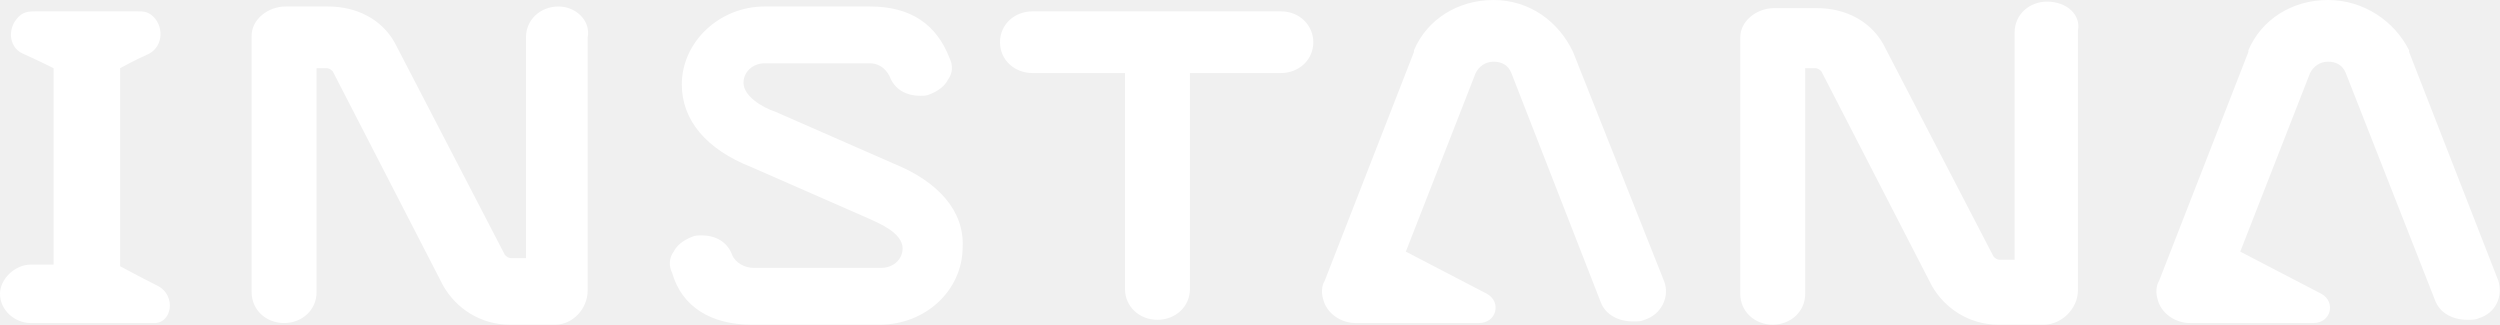
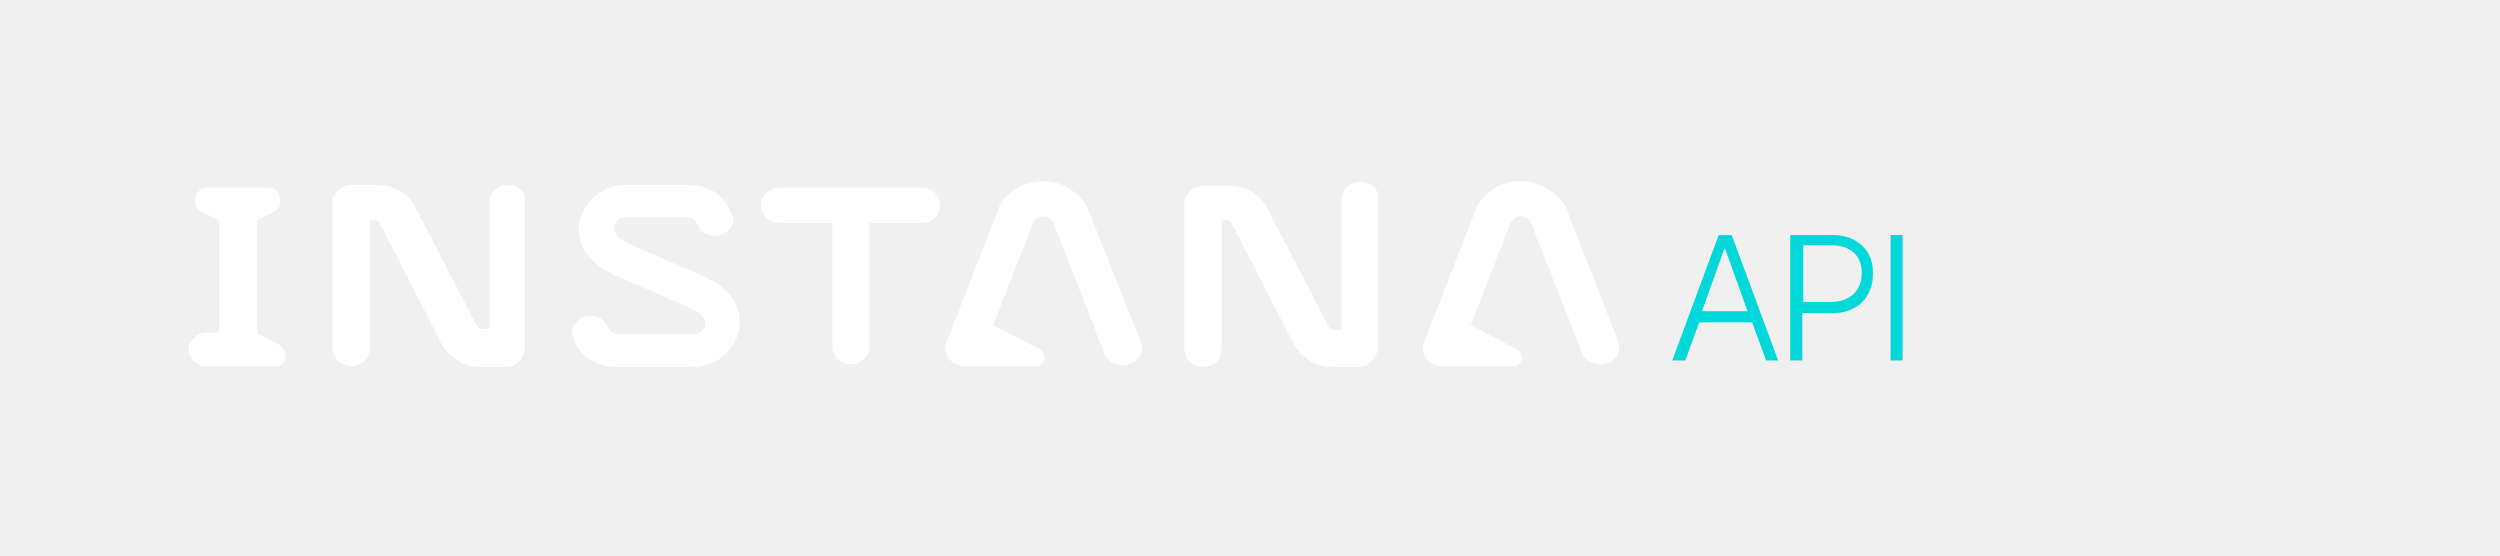
- <svg xmlns="http://www.w3.org/2000/svg" version="1.1" id="Layer_1" x="0px" y="0px" viewBox="-227 295.5 154 20" enable-background="new -227 295.5 154 20" xml:space="preserve">
-   <g id="Symbols">
-     <g id="topnav" transform="translate(-520, -6)">
-       <g id="id">
-         <g transform="translate(520, 5)">
-           <path id="bg" fill="#FFFFFF" d="M-171.9,306.6l-7.3-3.2c-0.9-0.3-2-1-2-1.8c0-0.7,0.6-1.2,1.3-1.2h6.5c0.4,0,0.9,0.2,1.2,0.8      c0.3,0.8,1,1.2,1.9,1.2c0.2,0,0.4,0,0.6-0.1c0.5-0.2,0.9-0.5,1.1-0.9c0.3-0.4,0.3-0.9,0.1-1.3c-0.8-2.1-2.4-3.2-4.9-3.2h-6.5      c-2.8,0-5.1,2.2-5.1,4.8c0,2.2,1.5,4,4.3,5.1l7.3,3.2c0.4,0.2,2,0.8,2,1.8c0,0.7-0.6,1.2-1.3,1.2h-7.9c-0.5,0-1.1-0.3-1.3-0.8      c-0.3-0.8-1-1.2-1.9-1.2c-0.2,0-0.4,0-0.6,0.1c-0.5,0.2-0.9,0.5-1.1,0.9c-0.3,0.4-0.3,0.9-0.1,1.3c0.6,2.1,2.4,3.2,4.9,3.2h7.9      c2.8,0,5.1-2.1,5.1-4.8C-167.6,309.5-169.2,307.7-171.9,306.6L-171.9,306.6z M-192.6,296.9c-1.1,0-2,0.8-2,1.9v13.6h-0.9      c-0.2,0-0.3-0.1-0.4-0.2l-6.8-13.1c-0.8-1.4-2.3-2.2-4.1-2.2h-2.6c-1.1,0-2.1,0.8-2.1,1.8v15.8c0,1.1,0.9,1.9,2,1.9      c1.1,0,2-0.8,2-1.9v-13.8h0.6c0.2,0,0.3,0.1,0.4,0.2l6.8,13.2c0.8,1.4,2.3,2.4,4.1,2.4h2.8c1.1,0,2-1,2-2.1v-15.6      C-190.6,297.8-191.5,296.9-192.6,296.9L-192.6,296.9z M-73.1,313.8l-5.5-14.1v-0.1c-0.9-1.8-2.8-3.1-5-3.1      c-2.2,0-4.1,1.2-4.9,3.1v0.1l-5.5,14.1c-0.2,0.3-0.2,0.8-0.1,1.1c0.2,0.9,1.1,1.5,2,1.5h7.6c1.1,0,1.4-1.3,0.5-1.8l-5-2.6      l4.3-11c0.2-0.4,0.6-0.7,1.1-0.7c0.5,0,0.9,0.2,1.1,0.7L-77,315c0.3,0.8,1.1,1.2,2,1.2c0.3,0,0.5,0,0.7-0.1      C-73.3,315.8-72.8,314.8-73.1,313.8L-73.1,313.8z M-217.3,314.1c-1-0.5-2.3-1.2-2.3-1.2v-12.2c0,0,0.9-0.5,1.8-0.9      c0.9-0.5,0.9-1.8,0.1-2.4c-0.3-0.2-0.5-0.2-0.8-0.2h-6.3c-0.3,0-0.6,0-0.9,0.2c-0.9,0.7-0.8,2,0.1,2.4c0.9,0.4,1.9,0.9,1.9,0.9      v12.1h-1.4c-1,0-1.9,0.9-1.9,1.8c0,1,0.9,1.8,1.9,1.8h7.5C-216.4,316.5-216.1,314.7-217.3,314.1L-217.3,314.1z M-100.9,296.6      c-1.1,0-2,0.8-2,1.9v14h-0.9c-0.2,0-0.3-0.1-0.4-0.2l-6.8-13.1c-0.8-1.4-2.3-2.2-4.1-2.2h-2.6c-1.1,0-2.1,0.8-2.1,1.8v15.8      c0,1.1,0.9,1.9,2,1.9c1.1,0,2-0.8,2-1.9v-13.9h0.6c0.2,0,0.3,0.1,0.4,0.2l6.8,13.2c0.8,1.4,2.3,2.4,4.1,2.4h2.8      c1.1,0,2.1-1,2.1-2.1v-16C-98.8,297.4-99.7,296.6-100.9,296.6L-100.9,296.6z M-148.1,297.2h-15.3c-1.1,0-2,0.8-2,1.9      c0,1.1,0.9,1.9,2,1.9h5.7v13.3c0,1.1,0.9,1.9,2,1.9s2-0.8,2-1.9v-13.3h5.6c1.1,0,2-0.8,2-1.9      C-146.1,298.1-146.9,297.2-148.1,297.2L-148.1,297.2z M-130.1,299.7L-130.1,299.7c-0.9-1.9-2.7-3.2-4.9-3.2      c-2.2,0-4.1,1.2-4.9,3.1v0.1l-5.5,14.1c-0.2,0.3-0.2,0.8-0.1,1.1c0.2,0.9,1.1,1.5,2,1.5h7.6c1.1,0,1.4-1.3,0.5-1.8l-5-2.6      l4.3-11c0.2-0.4,0.6-0.7,1.1-0.7s0.9,0.2,1.1,0.7l5.5,14.1c0.3,0.8,1.1,1.2,2,1.2c0.3,0,0.5,0,0.7-0.1c1-0.3,1.6-1.4,1.2-2.4      L-130.1,299.7z" />
-         </g>
-       </g>
-     </g>
-   </g>
+ <svg xmlns="http://www.w3.org/2000/svg" id="Layer_1" x="0px" y="0px" version="1.1" viewBox="0 0 269.1 59.8" xml:space="preserve">
+   <path fill="#fff" d="M101.2,22.1c0,1.1-0.9,1.9-2,1.9h-5.6v13.3c0,1.1-0.9,1.9-2,1.9s-2-0.8-2-1.9V24h-5.7c-1.1,0-2-0.8-2-1.9  c0-1.1,0.9-1.9,2-1.9h15.3C100.4,20.2,101.2,21.1,101.2,22.1z M75.4,29.6l-7.3-3.2c-0.9-0.3-2-1-2-1.8c0-0.7,0.6-1.2,1.3-1.2h6.5  c0.4,0,0.9,0.2,1.2,0.8c0.3,0.8,1,1.2,1.9,1.2c0.2,0,0.4,0,0.6-0.1c0.5-0.2,0.9-0.5,1.1-0.9c0.3-0.4,0.3-0.9,0.1-1.3  c-0.8-2.1-2.4-3.2-4.9-3.2h-6.5c-2.8,0-5.1,2.2-5.1,4.8c0,2.2,1.5,4,4.3,5.1l7.3,3.2c0.4,0.2,2,0.8,2,1.8c0,0.7-0.6,1.2-1.3,1.2  h-7.9c-0.5,0-1.1-0.3-1.3-0.8c-0.3-0.8-1-1.2-1.9-1.2c-0.2,0-0.4,0-0.6,0.1c-0.5,0.2-0.9,0.5-1.1,0.9c-0.3,0.4-0.3,0.9-0.1,1.3  c0.6,2.1,2.4,3.2,4.9,3.2h7.9c2.8,0,5.1-2.1,5.1-4.8C79.7,32.5,78.1,30.7,75.4,29.6z M30,37.1c-1-0.5-2.3-1.2-2.3-1.2V23.7  c0,0,0.9-0.5,1.8-0.9c0.9-0.5,0.9-1.8,0.1-2.4c-0.3-0.2-0.5-0.2-0.8-0.2h-6.3c-0.3,0-0.6,0-0.9,0.2c-0.9,0.7-0.8,2,0.1,2.4  s1.9,0.9,1.9,0.9v12.1h-1.4c-1,0-1.9,0.9-1.9,1.8c0,1,0.9,1.8,1.9,1.8h7.5C30.9,39.5,31.2,37.7,30,37.1z M54.7,19.9  c-1.1,0-2,0.8-2,1.9v13.6h-0.9c-0.2,0-0.3-0.1-0.4-0.2l-6.8-13.1c-0.8-1.4-2.3-2.2-4.1-2.2h-2.6c-1.1,0-2.1,0.8-2.1,1.8v15.8  c0,1.1,0.9,1.9,2,1.9c1.1,0,2-0.8,2-1.9V23.7h0.6c0.2,0,0.3,0.1,0.4,0.2l6.8,13.2c0.8,1.4,2.3,2.4,4.1,2.4h2.8c1.1,0,2-1,2-2.1V21.8  C56.7,20.8,55.8,19.9,54.7,19.9z M117.2,22.7c-0.9-1.9-2.7-3.2-4.9-3.2c-2.2,0-4.1,1.2-4.9,3.1v0.1l-5.5,14.1  c-0.2,0.3-0.2,0.8-0.1,1.1c0.2,0.9,1.1,1.5,2,1.5h7.6c1.1,0,1.4-1.3,0.5-1.8l-5-2.6l4.3-11c0.2-0.4,0.6-0.7,1.1-0.7s0.9,0.2,1.1,0.7  l5.5,14.1c0.3,0.8,1.1,1.2,2,1.2c0.3,0,0.5,0,0.7-0.1c1-0.3,1.6-1.4,1.2-2.4L117.2,22.7z M174.2,36.8l-5.5-14.1v-0.1  c-0.9-1.8-2.8-3.1-5-3.1s-4.1,1.2-4.9,3.1v0.1l-5.5,14.1c-0.2,0.3-0.2,0.8-0.1,1.1c0.2,0.9,1.1,1.5,2,1.5h7.6c1.1,0,1.4-1.3,0.5-1.8  l-5-2.6l4.3-11c0.2-0.4,0.6-0.7,1.1-0.7s0.9,0.2,1.1,0.7l5.5,14c0.3,0.8,1.1,1.2,2,1.2c0.3,0,0.5,0,0.7-0.1  C174,38.8,174.5,37.8,174.2,36.8z M146.4,19.6c-1.1,0-2,0.8-2,1.9v14h-0.9c-0.2,0-0.3-0.1-0.4-0.2l-6.8-13.1  c-0.8-1.4-2.3-2.2-4.1-2.2h-2.6c-1.1,0-2.1,0.8-2.1,1.8v15.8c0,1.1,0.9,1.9,2,1.9c1.1,0,2-0.8,2-1.9V23.7h0.6c0.2,0,0.3,0.1,0.4,0.2  l6.8,13.2c0.8,1.4,2.3,2.4,4.1,2.4h2.8c1.1,0,2.1-1,2.1-2.1v-16C148.5,20.4,147.6,19.6,146.4,19.6z" />
+   <path fill="#02D8D9" d="M185,25.3l-5,13.5h1.4l1.5-4.1h5.7l1.5,4.1h1.3l-5-13.5H185z M183.2,33.5l2.4-6.7h0.1l2.4,6.7H183.2z   M197.3,25.3h-4.6v13.5h1.3v-5.1h3.3c2.6,0,4.3-1.7,4.3-4.2C201.7,27,199.9,25.3,197.3,25.3z M197.1,32.5h-3v-6.1h3  c2.1,0,3.3,1.1,3.3,3S199.1,32.5,197.1,32.5z M204.8,25.3v13.5h-1.3V25.3H204.8z" />
</svg>
